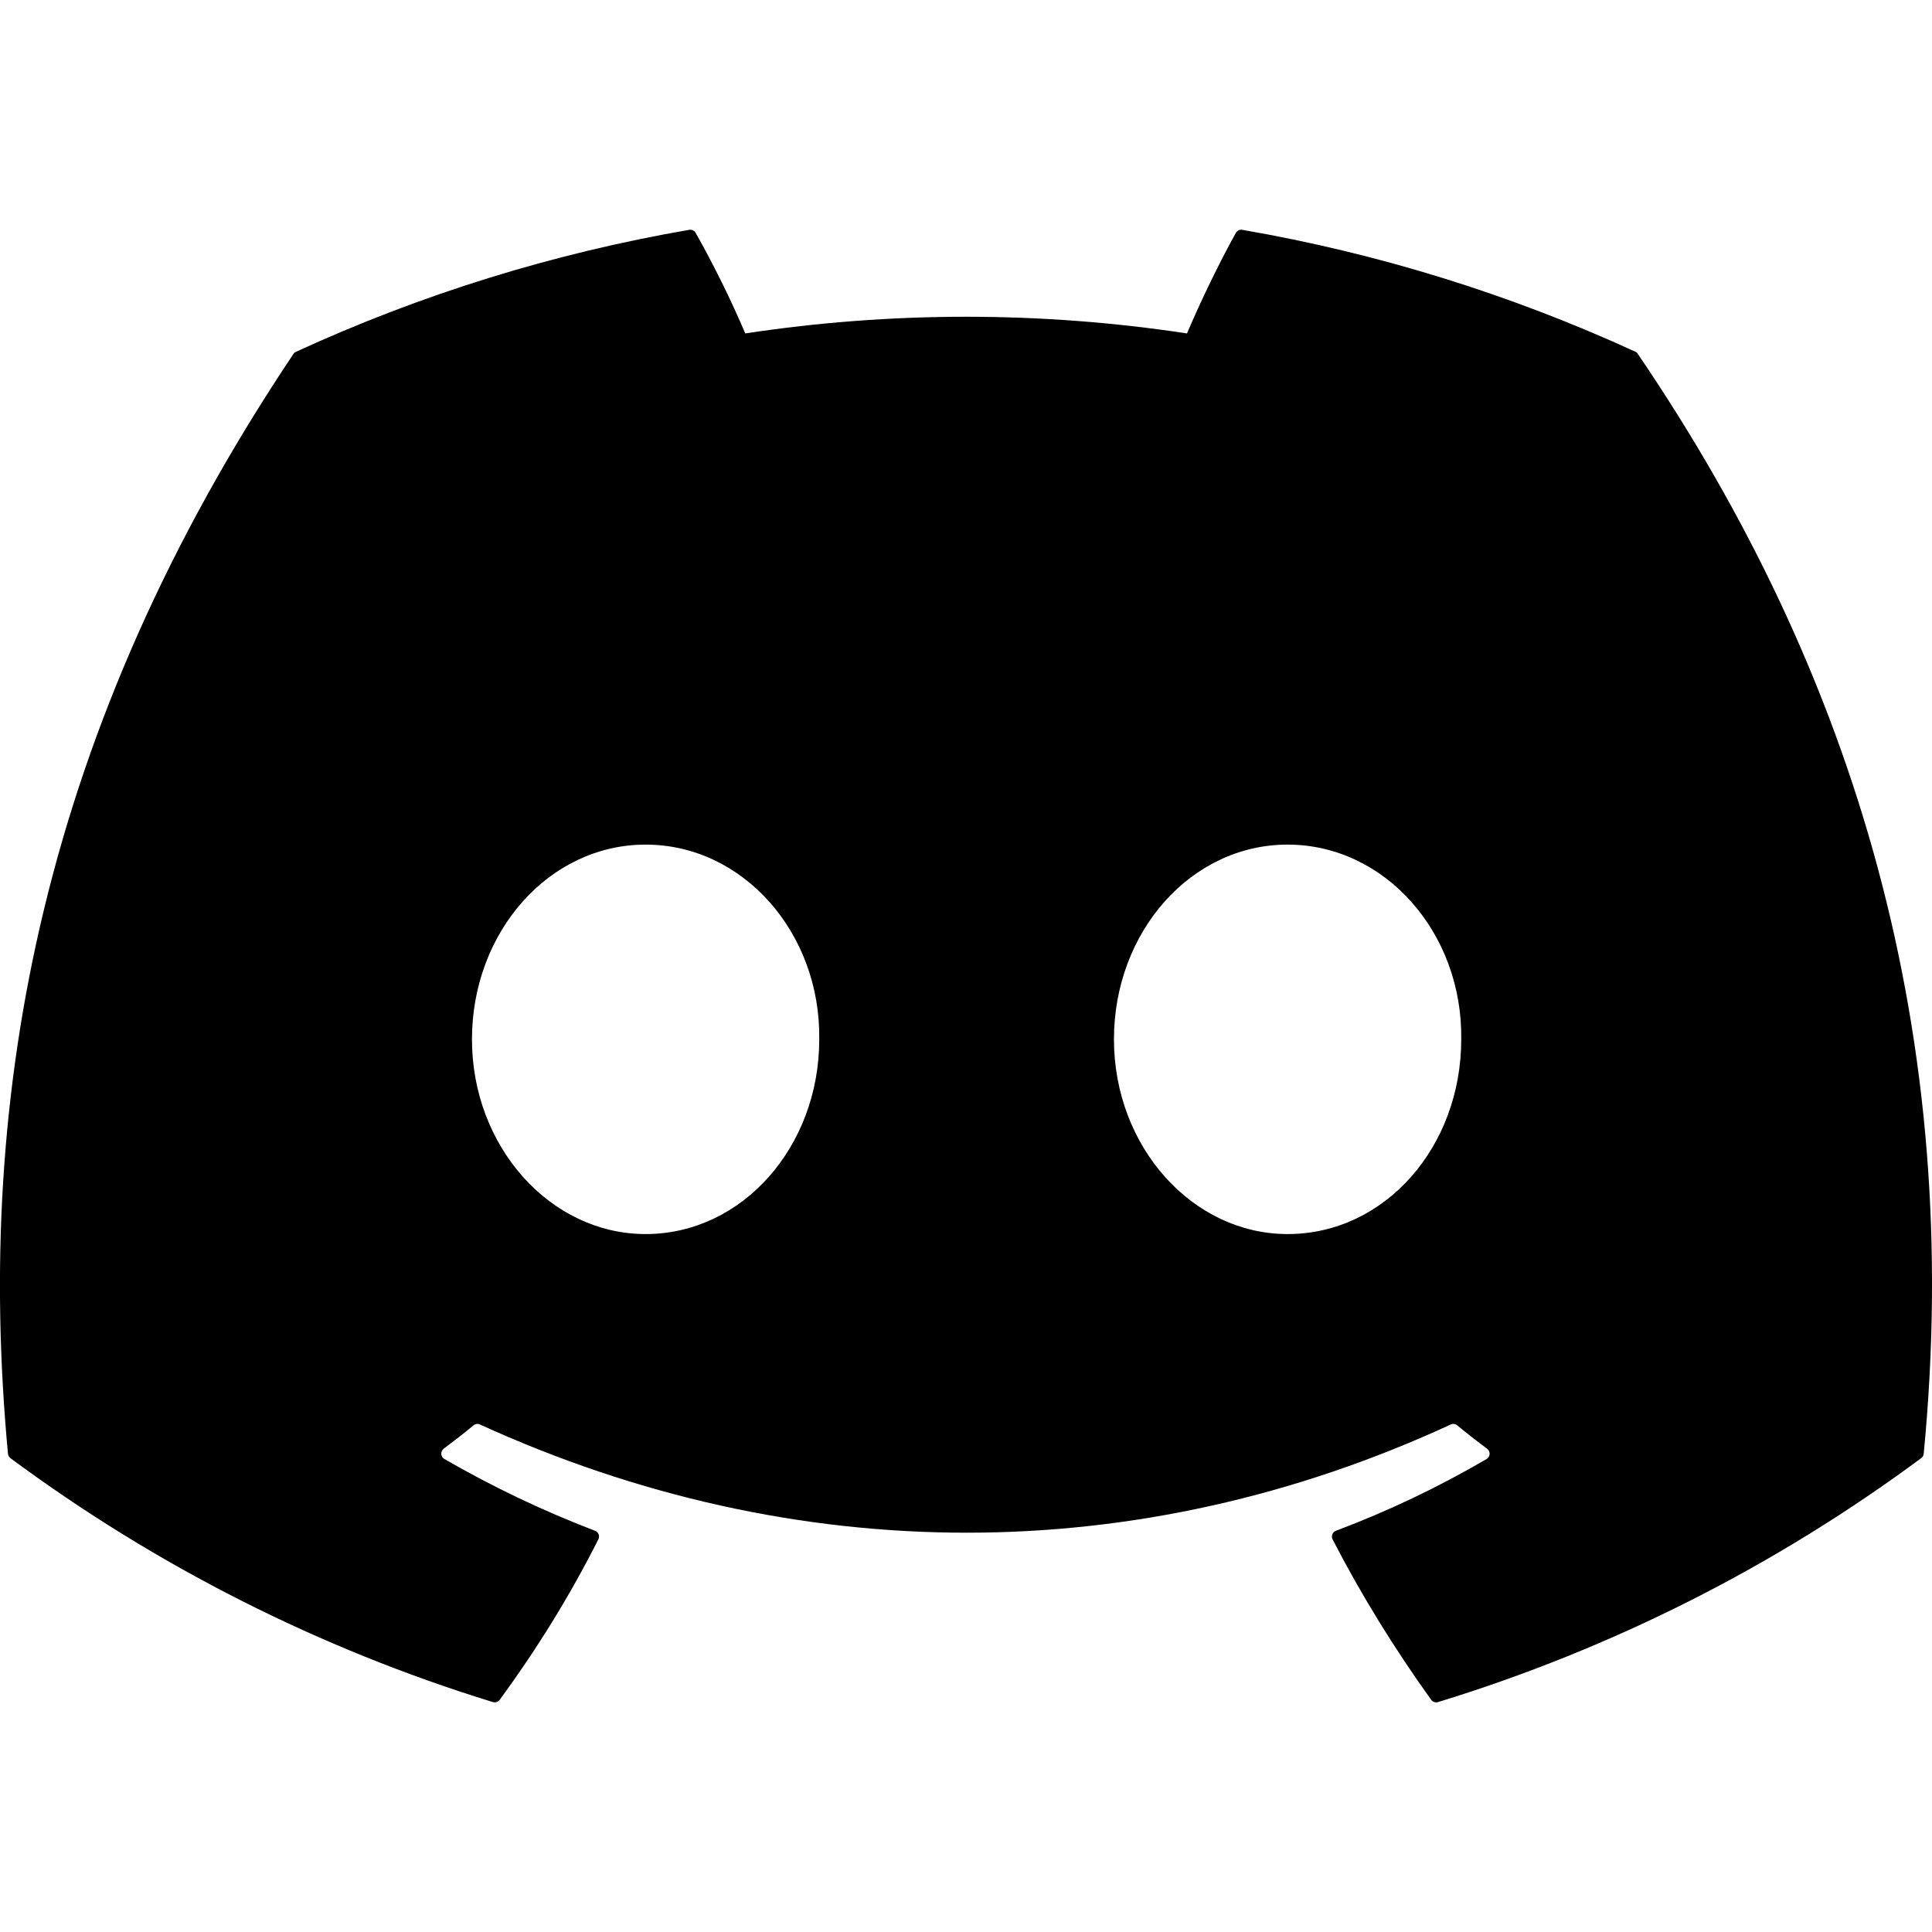
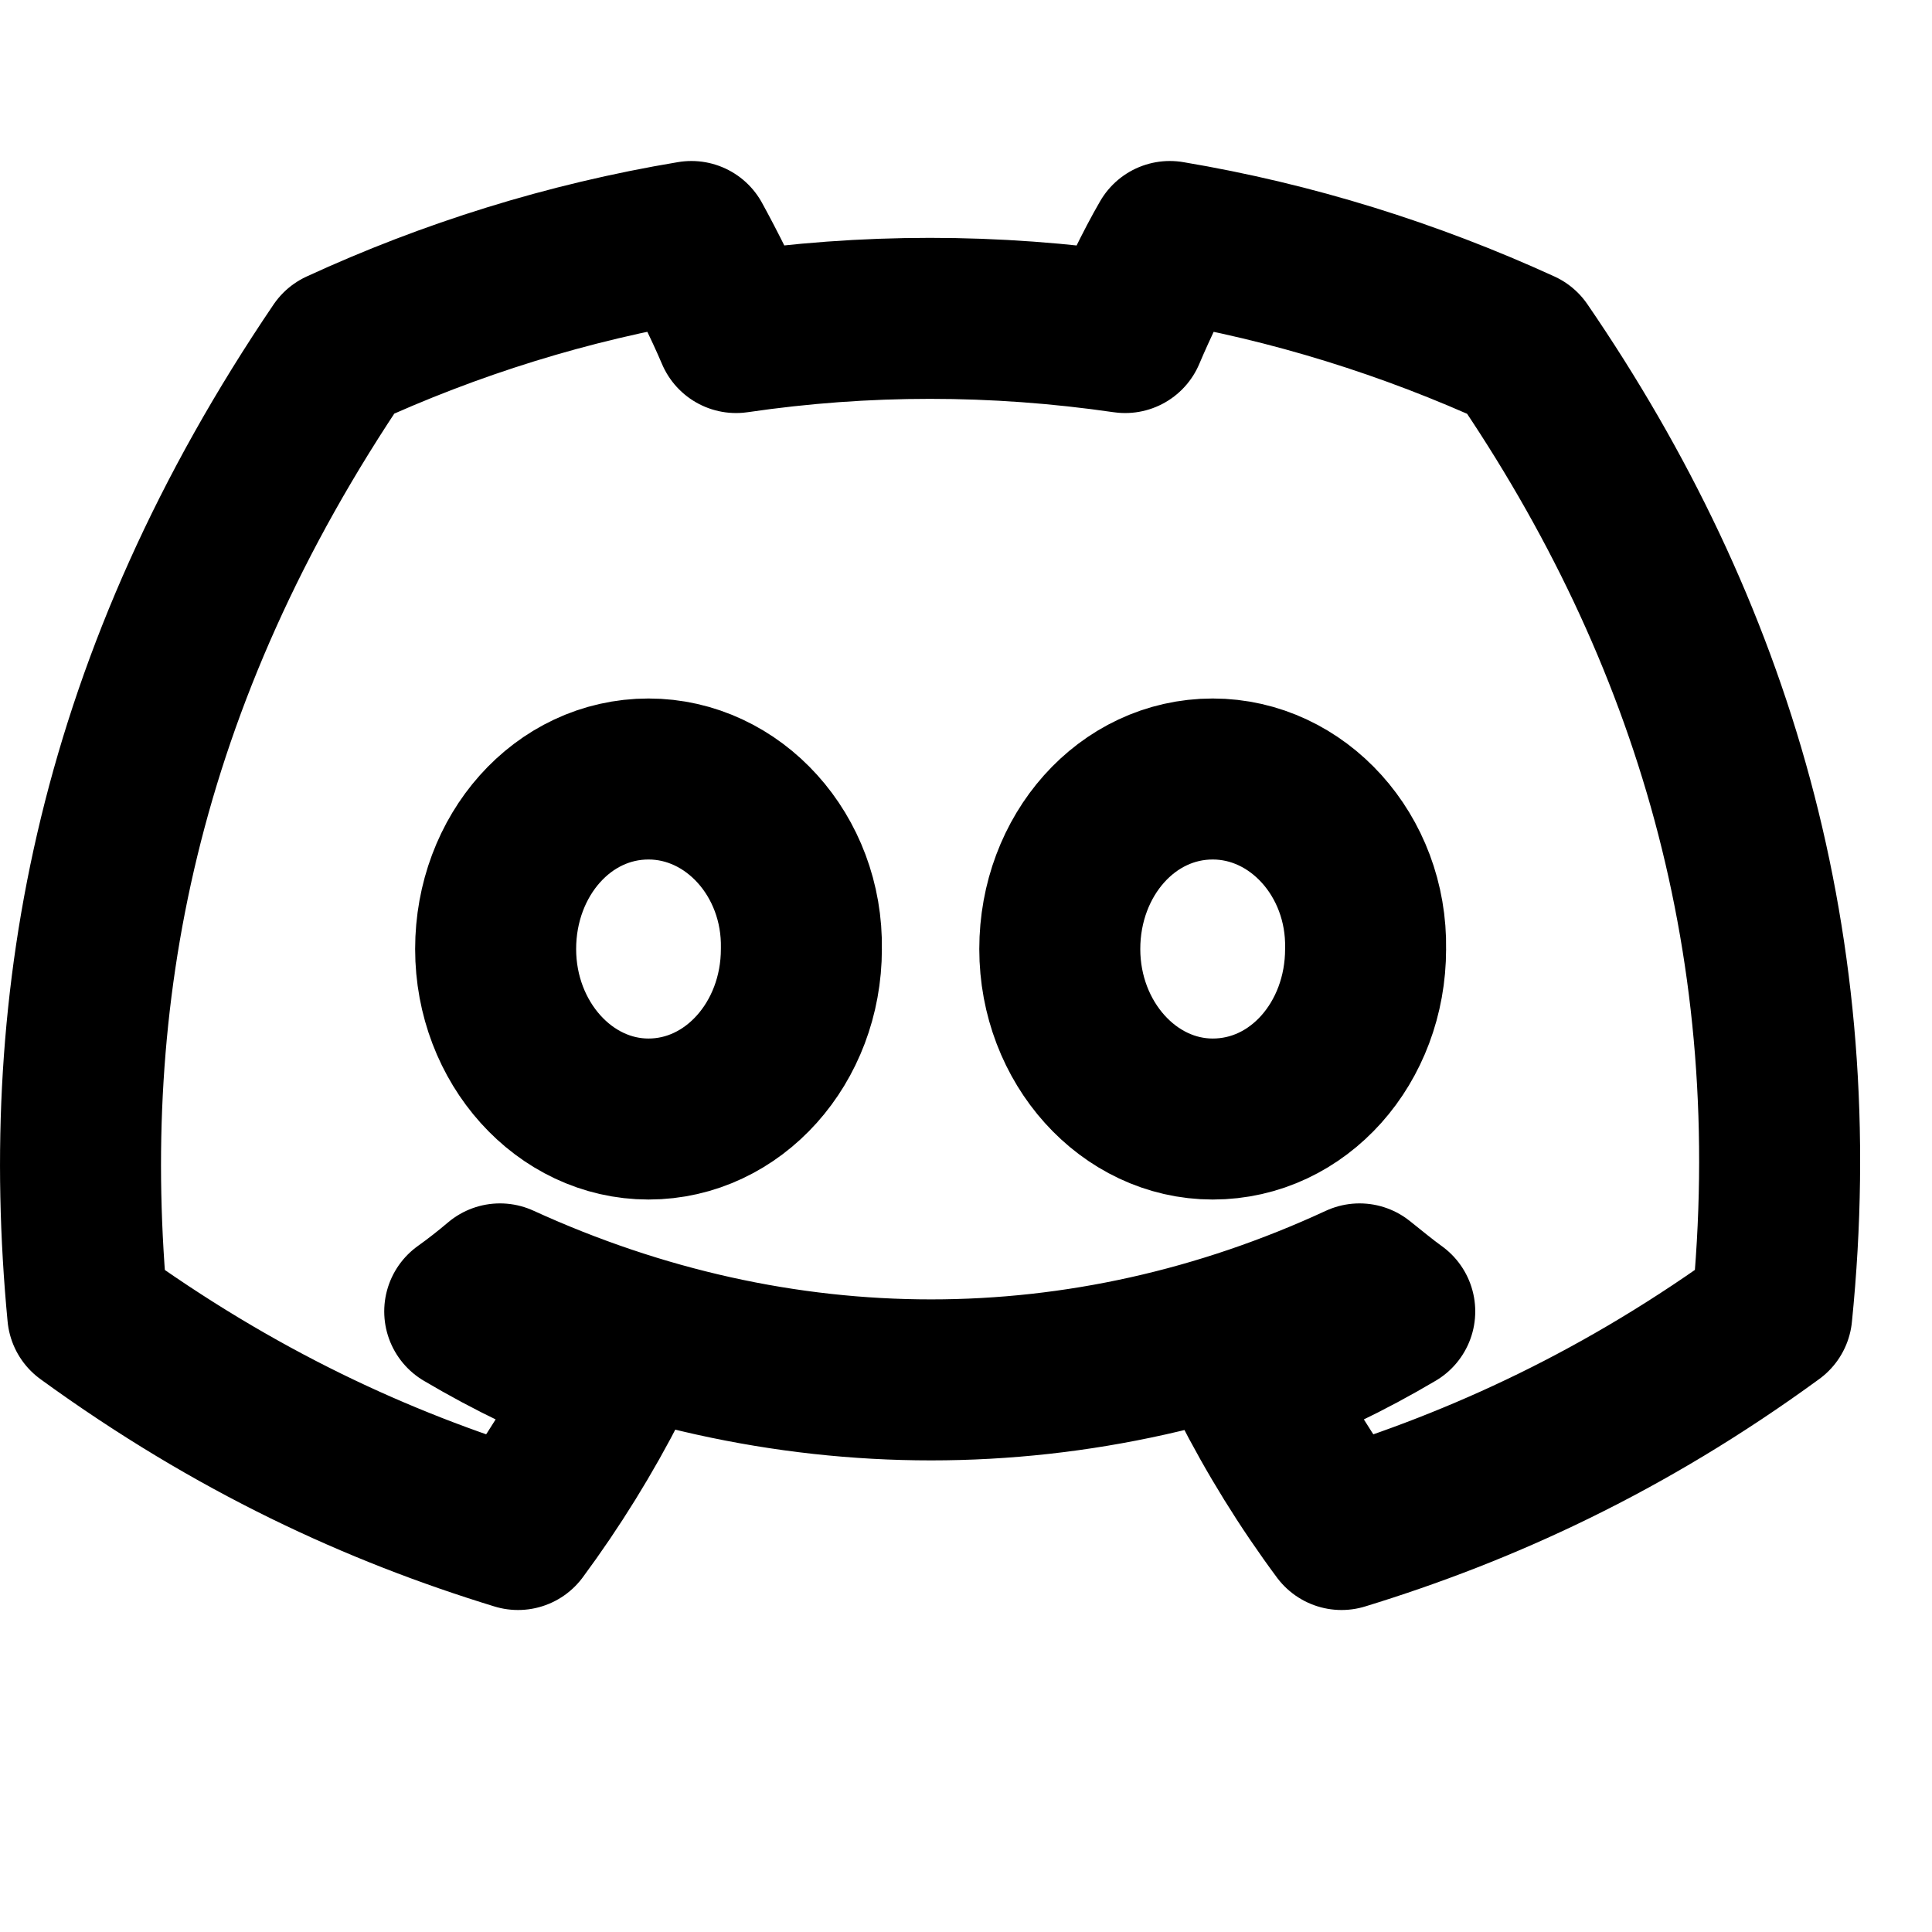
- <svg xmlns="http://www.w3.org/2000/svg" viewBox="0 0 24 24" fill="currentColor" aria-hidden="true" focusable="false">
-   <path d="M20.317 4.37a19.79 19.79 0 0 0-4.885-1.515.074.074 0 0 0-.079.037c-.21.375-.444.865-.608 1.25a18.27 18.27 0 0 0-5.487 0 12.64 12.64 0 0 0-.617-1.25.077.077 0 0 0-.079-.037A19.736 19.736 0 0 0 3.677 4.37a.07.07 0 0 0-.032.027C.533 9.046-.32 13.58.099 18.058a.082.082 0 0 0 .031.056 19.9 19.9 0 0 0 5.993 3.03.078.078 0 0 0 .084-.028c.462-.63.874-1.295 1.226-1.994a.076.076 0 0 0-.041-.106 13.107 13.107 0 0 1-1.872-.892.077.077 0 0 1-.008-.128c.126-.094.252-.192.372-.291a.074.074 0 0 1 .077-.01c3.928 1.793 8.18 1.793 12.062 0a.074.074 0 0 1 .078.01c.12.099.246.198.373.292a.077.077 0 0 1-.006.127 12.3 12.3 0 0 1-1.873.892.077.077 0 0 0-.041.107c.36.698.772 1.362 1.225 1.993a.076.076 0 0 0 .084.028 19.839 19.839 0 0 0 6.002-3.03.077.077 0 0 0 .032-.054c.5-5.177-.838-9.674-3.549-13.66a.061.061 0 0 0-.031-.03zM8.02 15.33c-1.183 0-2.157-1.085-2.157-2.419 0-1.333.956-2.419 2.157-2.419 1.21 0 2.176 1.096 2.157 2.42 0 1.333-.956 2.418-2.157 2.418zm7.975 0c-1.183 0-2.157-1.085-2.157-2.419 0-1.333.955-2.419 2.157-2.419 1.21 0 2.176 1.096 2.157 2.42 0 1.333-.946 2.418-2.157 2.418z" />
+ <svg xmlns="http://www.w3.org/2000/svg" viewBox="0 0 24 24" fill="none">
+   <g id="SVGRepo_bgCarrier" stroke-width="0" />
+   <g id="SVGRepo_tracerCarrier" stroke-linecap="round" stroke-linejoin="round" />
+   <g id="SVGRepo_iconCarrier">
+     <path d="M18.894 4.344C17.518 3.715 16.057 3.256 14.532 3C14.34 3.331 14.126 3.779 13.977 4.131C12.355 3.896 10.744 3.896 9.144 4.131C8.995 3.779 8.771 3.331 8.589 3C7.053 3.256 5.592 3.715 4.226 4.344C1.463 8.419 0.716 12.397 1.09 16.323C2.924 17.656 4.695 18.467 6.435 19C6.861 18.424 7.245 17.805 7.576 17.155C6.947 16.92 6.349 16.632 5.773 16.291C5.923 16.184 6.072 16.067 6.211 15.949C9.688 17.539 13.454 17.539 16.889 15.949C17.038 16.067 17.177 16.184 17.326 16.291C16.75 16.632 16.153 16.92 15.524 17.155C15.854 17.805 16.238 18.424 16.665 19C18.404 18.467 20.185 17.656 22.01 16.323C22.469 11.779 21.284 7.832 18.894 4.344ZM8.056 13.901C7.011 13.901 6.157 12.952 6.157 11.789C6.157 10.627 6.989 9.677 8.056 9.677C9.112 9.677 9.976 10.627 9.955 11.789C9.955 12.952 9.112 13.901 8.056 13.901ZM15.065 13.901C14.02 13.901 13.165 12.952 13.165 11.789C13.165 10.627 13.998 9.677 15.065 9.677C16.121 9.677 16.985 10.627 16.964 11.789C16.964 12.952 16.132 13.901 15.065 13.901Z" stroke="currentColor" stroke-width="2px" stroke-linejoin="round" />
+   </g>
</svg>
